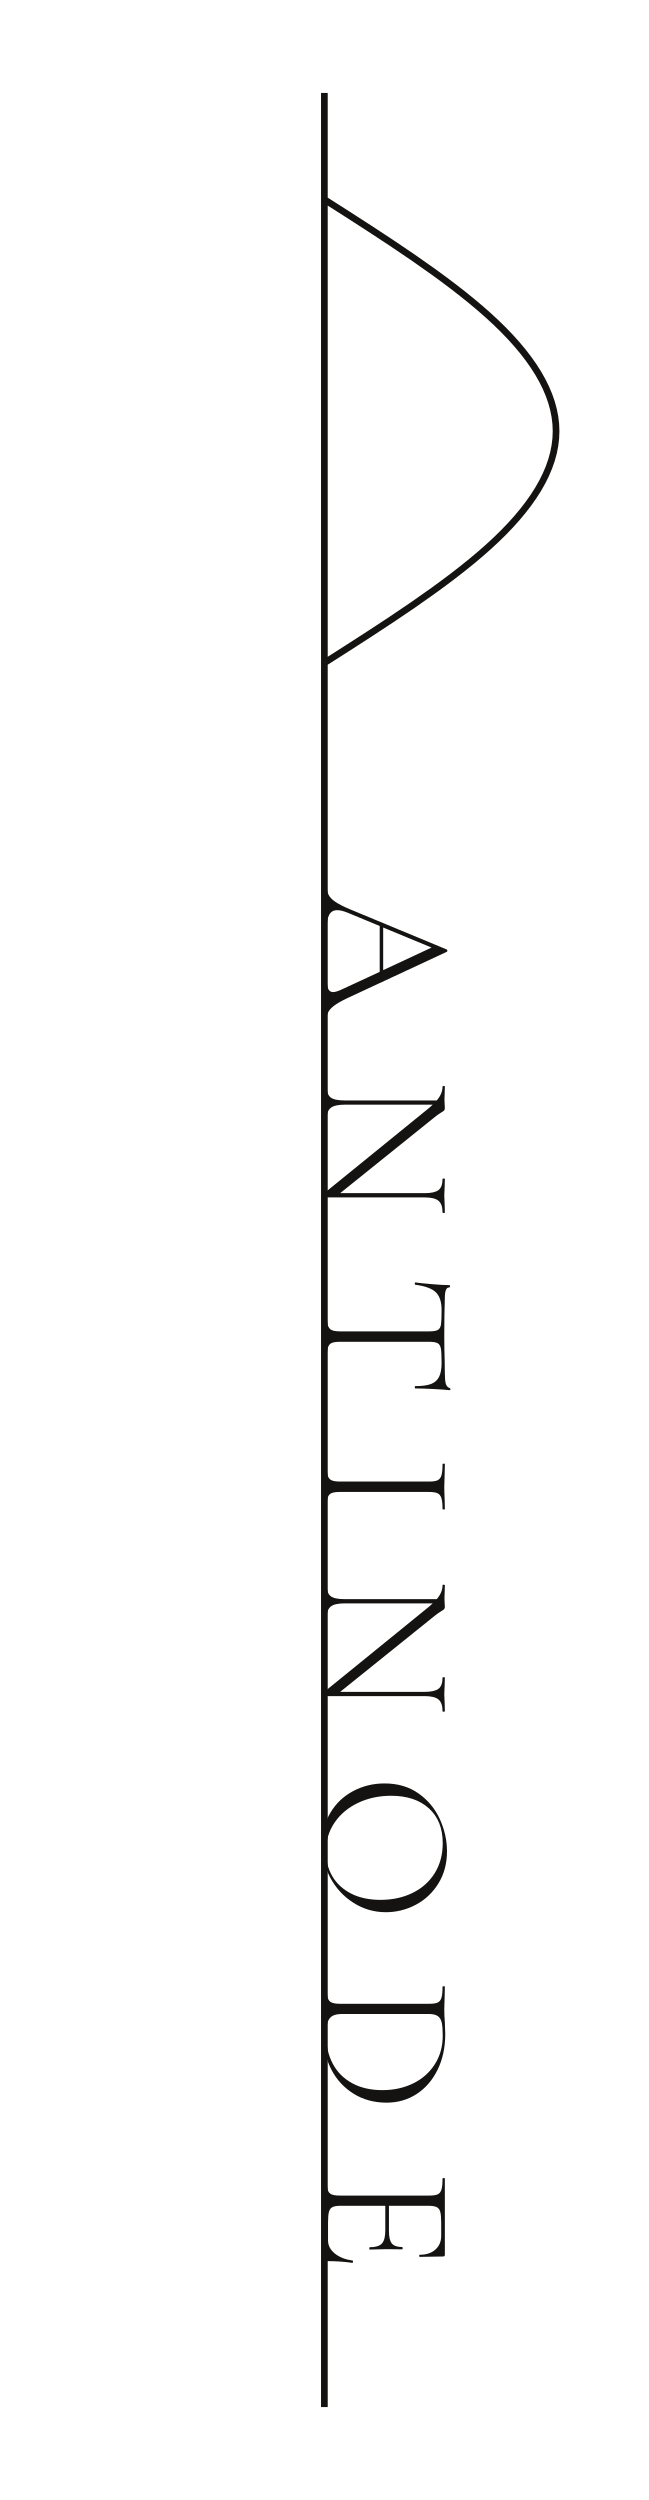
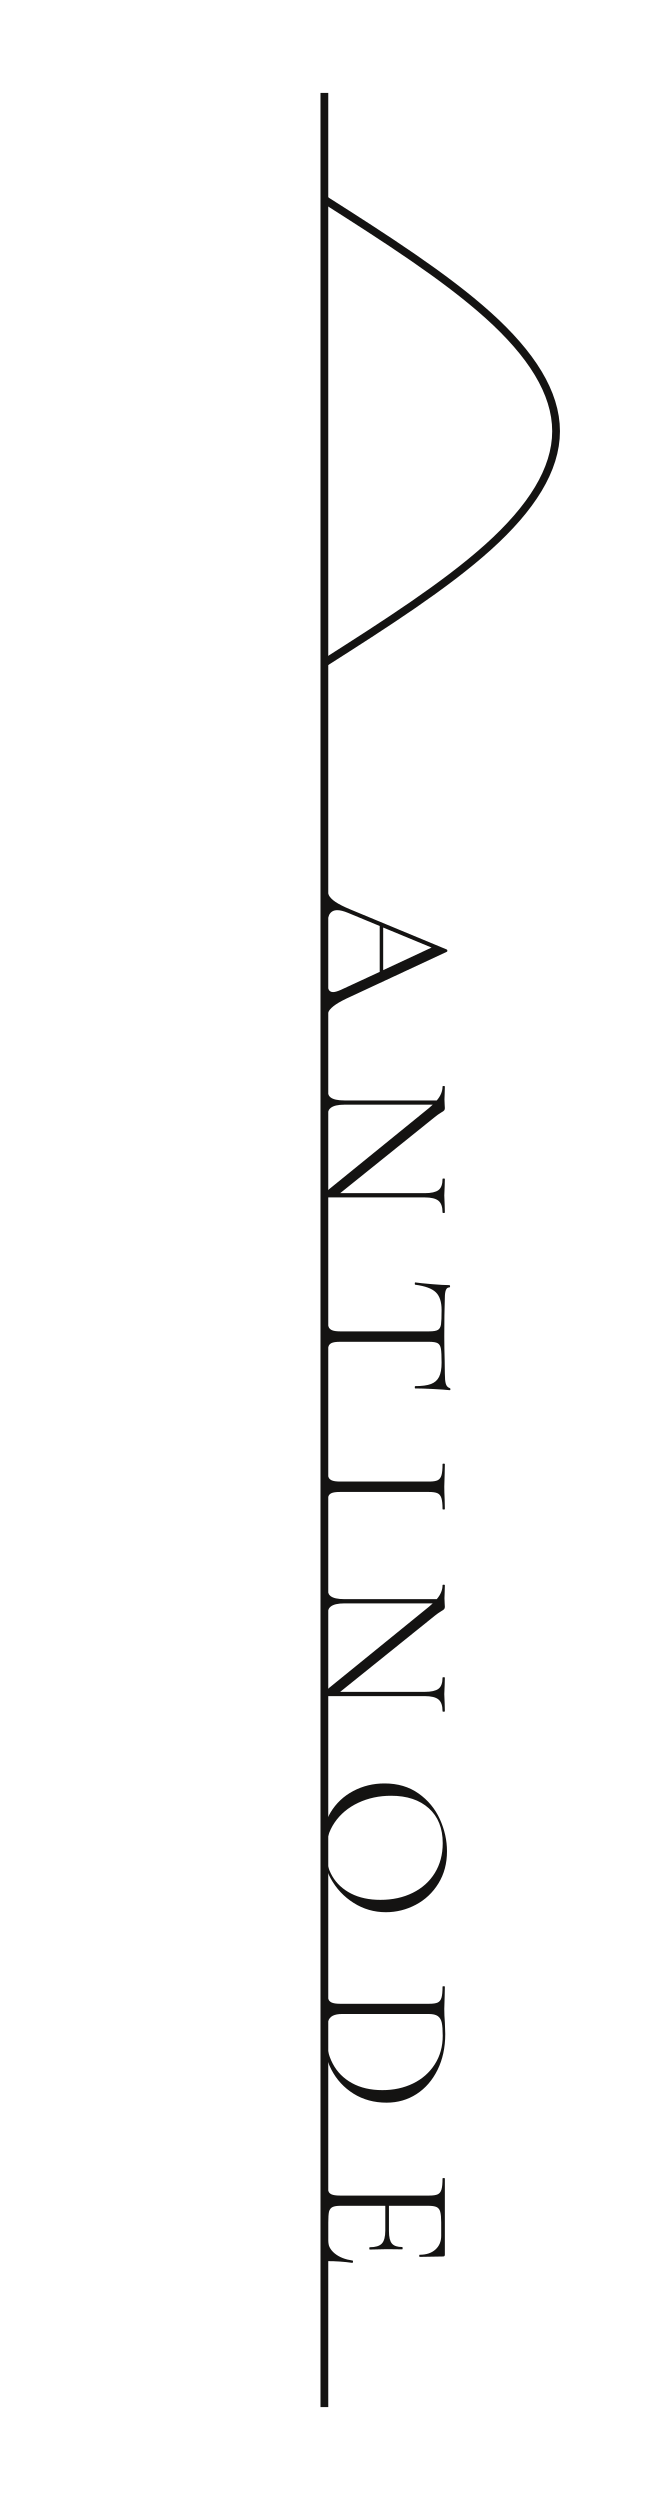
- <svg xmlns="http://www.w3.org/2000/svg" width="280" height="1079" fill="#141312" viewBox="-140 -86 280 1078.8">
-   <path fill="none" stroke="#141312" stroke-width="2.89" d="M0-46v998.8M0 0c26.18 16.67 52.2 33.33 70.71 50S100 83.33 100 100s-10.78 33.33-29.29 50S26.18 183.33 0 200" />
-   <path d="M0 353.74q0-1.5.17-4.82.16-3.17.16-4.66 0-1.75-.16-4.58-.17-2.66-.17-3.99 0-.34.5-.34t.5.34q0 3.41.62 4.91.63 1.49 2.12 1.49 1.17 0 3.25-.91l16.89-7.82v-19.8l-13.65-5.66q-2.83-1.17-4.66-1.17-2.41 0-3.49 2T1 314.97q0 .42-.5.42t-.5-.42q0-1.5.17-4.33.16-3.16.16-5.49 0-2.08-.16-4.91-.17-2.49-.17-4.07 0-.42.5-.42t.5.42q0 2.33.83 3.95t3 3.08q2.16 1.45 6.15 3.12l41.85 17.39q.25.16.25.54 0 .37-.25.45L11.4 344.01q-4.24 1.91-6.45 3.41-2.2 1.5-3.08 2.95-.87 1.46-.87 3.37 0 .33-.5.33t-.5-.33m46.26-30.87-20.88-8.65v18.39ZM51 437.19q0-3.58-1.75-5.03-1.74-1.46-5.99-1.46H-.92q-.16 0-.24-.42-.09-.41.08-.58l46.26-37.6 1.58-1.42H8.65q-4.24 0-5.95 1.42Q1 393.51 1 397q0 .25-.5.25T0 397q0-1.99.08-3.07l.09-4-.09-4.07Q0 384.77 0 382.61q0-.17.5-.17t.5.17q0 3.58 1.66 4.91 1.67 1.33 5.99 1.33h39.86q2.49-2.91 2.49-5.99 0-.25.5-.25t.5.25l-.08 3q-.09.91-.09 2.58 0 1.41.09 2.32.08.92.08 1.42 0 .58-.29.96-.29.37-1.21.87-1.5.91-2.83 2L6.82 428.87h36.44q4.25 0 5.99-1.33 1.75-1.33 1.75-4.83 0-.16.5-.16t.5.16l-.08 3.17q-.17 2.49-.17 3.99 0 1.41.17 4.08l.08 3.24q0 .25-.5.25t-.5-.25m-11.81 31.2q-.17 0-.17-.5t.17-.5q2.24.33 7.19.75t7.45.42q.42 0 .42.5t-.42.5q-1.83 0-1.83 4.4-.25 7.16-.25 16.73 0 4.91.17 10.4l.08 5.66q0 2.99.42 4.41.41 1.41 1.66 1.83.33.08.33.49 0 .42-.33.42-2.33-.25-7.11-.5-4.79-.25-7.78-.25-.17 0-.17-.5t.17-.5q4.41 0 6.82-.91 2.41-.92 3.49-3.08 1.09-2.16 1.09-6.07 0-4.33-.3-6.08-.29-1.74-1.37-2.37-1.08-.62-3.83-.62H6.74q-2.58 0-3.74.58-1.17.58-1.59 2.33-.41 1.75-.41 5.49 0 .17-.5.17t-.5-.17q0-2.74.08-4.33l.09-6.4-.09-6.08Q0 482.95 0 480.04q0-.17.5-.17t.5.17q0 3.74.41 5.49.42 1.75 1.63 2.37 1.2.62 3.7.62h38.52q2.75 0 3.79-.66 1.04-.67 1.29-2.37.25-1.71.25-6.2 0-5.24-2.5-7.65-2.5-2.42-8.9-3.25M6.74 557.83q-2.58 0-3.74.54-1.17.54-1.59 2.04-.41 1.5-.41 4.83 0 .16-.5.16t-.5-.16q0-2.5.08-3.92l.09-5.82-.09-5.57q-.08-1.5-.08-4.08 0-.25.5-.25t.5.25q0 3.24.41 4.78.42 1.54 1.63 2.13 1.2.58 3.7.58h38.52q2.5 0 3.66-.58 1.17-.59 1.62-2.13.46-1.54.46-4.78 0-.25.5-.25t.5.25l-.08 4.08q-.17 3.49-.17 5.57 0 2.33.17 5.82l.08 3.92q0 .16-.5.16t-.5-.16q0-3.25-.5-4.79t-1.7-2.08q-1.21-.54-3.71-.54ZM51 652.43q0-3.58-1.75-5.03-1.74-1.46-5.99-1.46H-.92q-.16 0-.24-.42-.09-.41.08-.58l46.26-37.61 1.58-1.41H8.65q-4.24 0-5.95 1.41-1.7 1.42-1.7 4.91 0 .25-.5.25t-.5-.25q0-1.99.08-3.08l.09-3.99-.09-4.08Q0 600.01 0 597.85q0-.17.5-.17t.5.17q0 3.58 1.66 4.91 1.67 1.33 5.99 1.33h39.86Q51 601.18 51 598.1q0-.25.5-.25t.5.25l-.08 2.99q-.09.92-.09 2.58 0 1.42.09 2.33.08.92.08 1.42 0 .58-.29.95-.29.38-1.21.88-1.5.91-2.83 1.99L6.82 644.11h36.44q4.25 0 5.99-1.33 1.75-1.33 1.75-4.83 0-.16.5-.16t.5.16l-.08 3.16q-.17 2.5-.17 4 0 1.41.17 4.07l.08 3.25q0 .25-.5.25t-.5-.25m-25.04 31.2q8.57 0 14.68 4.33 6.12 4.32 9.2 11.1t3.08 13.86q0 7.9-3.71 13.89-3.7 5.99-9.77 9.19-6.08 3.21-12.9 3.21-7.57 0-13.89-4-6.33-3.99-9.99-10.69T-1 710q0-7.73 3.62-13.77 3.62-6.03 9.82-9.31 6.2-3.29 13.52-3.29m-1.75 50.25q7.82 0 13.94-3.04 6.11-3.03 9.52-8.56 3.41-5.54 3.41-12.86 0-9.65-5.99-15.06t-16.3-5.41q-7.74 0-14.19 3.04t-10.19 8.53T.67 713q0 5.91 2.74 10.65 2.75 4.74 8.07 7.49 5.33 2.74 12.73 2.74M-.08 787.55q.08-1.17.16-2.87.09-1.71.09-3.79l-.09-5.49Q0 773.9 0 771.24q0-.17.5-.17t.5.17q0 3.24.41 4.78.42 1.54 1.63 2.12 1.2.59 3.7.59h38.52q2.5 0 3.66-.54 1.17-.55 1.62-2.08.46-1.54.46-4.79 0-.16.5-.16t.5.16l-.08 4.08q-.17 3.49-.17 5.49 0 2.91.25 5.91.17 3.66.17 4.99 0 8.73-3.33 15.47t-9.07 10.45q-5.74 3.7-12.9 3.7-8.07 0-14.27-3.87-6.19-3.87-9.56-10.36t-3.37-14.23q0-2.41.25-5.4M25.04 816q7.32 0 13.23-2.87t9.36-8.24q3.45-5.36 3.45-12.35 0-3.66-.41-5.62-.42-1.95-1.71-2.87-1.29-.91-3.87-.91H7.65q-2.49 0-3.99.74-1.5.75-2.2 2.67-.71 1.91-.71 5.57 0 6.99 2.83 12.4t8.32 8.44Q17.39 816 25.04 816m-12.98 74.55q-5.24-.75-10.81-.75-.67 0-.96-.29T0 888.47v-34.36q0-.17.5-.17t.5.17q0 3.24.41 4.78.42 1.54 1.63 2.08 1.2.54 3.7.54h38.52q2.5 0 3.66-.54 1.17-.54 1.62-2.08.46-1.54.46-4.78 0-.17.5-.17t.5.17v32.94q0 .75-.75.75l-10.07.17q-.25 0-.25-.46t.25-.46q4.25 0 6.74-2.24 2.5-2.25 2.5-5.91v-5.74q0-3.16-.42-4.66-.41-1.5-1.58-2.04-1.16-.54-3.66-.54H27.87v10.98q0 3.83 1.29 5.33 1.29 1.49 4.45 1.49.17 0 .17.5t-.17.5l-6.57-.08q-2.41 0-3.58.08l-3.91.09q-.16 0-.16-.5t.16-.5q3.75 0 5.24-1.58 1.5-1.58 1.5-5.58v-10.73H7.07q-2.41 0-3.53.54-1.13.54-1.54 2-.42 1.45-.42 4.7v7.65q0 3.33 2.91 5.7t7.66 3.04q.25 0 .21.5-.05.5-.3.5" />
+ <svg xmlns="http://www.w3.org/2000/svg" viewBox="-140.0 -86.0 280.0 1078.8" width="280" height="1079" fill="#141312">
+   <g fill="none" stroke="#141312" stroke-width="3.35" stroke-linecap="butt" stroke-linejoin="miter">
+     <path d="M 0 -46.0 L 0 952.8" />
+     <path d="M 0.00 0.00 C 26.18 16.67 52.20 33.33 70.71 50.00 C 89.22 66.67 100.00 83.33 100.00 100.00 C 100.00 116.67 89.22 133.33 70.71 150.00 C 52.20 166.67 26.18 183.33 -0.00 200.00" />
+   </g>
+   <path d="M0.00 353.74Q0.00 352.24 0.17 348.92Q0.33 345.75 0.33 344.26Q0.33 342.51 0.17 339.68Q0.00 337.02 0.00 335.69Q0.00 335.35 0.50 335.35Q1.00 335.35 1.00 335.69Q1.00 339.10 1.62 340.60Q2.25 342.09 3.74 342.09Q4.91 342.09 6.99 341.18L23.88 333.36V313.56L10.23 307.90Q7.40 306.73 5.57 306.73Q3.16 306.73 2.08 308.73Q1.00 310.73 1.00 314.97Q1.00 315.39 0.50 315.39Q0.00 315.39 0.00 314.97Q0.00 313.47 0.17 310.64Q0.33 307.48 0.33 305.15Q0.33 303.07 0.17 300.24Q0.00 297.75 0.00 296.17Q0.00 295.75 0.50 295.75Q1.00 295.75 1.00 296.17Q1.00 298.50 1.83 300.12Q2.66 301.74 4.83 303.20Q6.99 304.65 10.98 306.32L52.83 323.71Q53.08 323.87 53.08 324.25Q53.08 324.62 52.83 324.70L11.40 344.01Q7.16 345.92 4.95 347.42Q2.75 348.92 1.87 350.37Q1.00 351.83 1.00 353.74Q1.00 354.07 0.50 354.07Q0.00 354.07 0.00 353.74ZM46.26 322.87 25.38 314.22V332.61ZM51.00 437.19Q51.00 433.61 49.25 432.16Q47.51 430.70 43.26 430.70H-0.92Q-1.08 430.70 -1.16 430.28Q-1.25 429.87 -1.08 429.70L45.18 392.10L46.76 390.68H8.65Q4.41 390.68 2.70 392.10Q1.00 393.51 1.00 397.00Q1.00 397.25 0.50 397.25Q0.00 397.25 0.00 397.00Q0.00 395.01 0.08 393.93L0.17 389.93L0.08 385.86Q0.00 384.77 0.00 382.61Q0.00 382.44 0.50 382.44Q1.00 382.44 1.00 382.61Q1.00 386.19 2.66 387.52Q4.33 388.85 8.65 388.85H48.51Q51.00 385.94 51.00 382.86Q51.00 382.61 51.50 382.61Q52.00 382.61 52.00 382.86L51.92 385.86Q51.83 386.77 51.83 388.44Q51.83 389.85 51.92 390.76Q52.00 391.68 52.00 392.18Q52.00 392.76 51.71 393.14Q51.42 393.51 50.50 394.01Q49.00 394.92 47.67 396.01L6.82 428.87H43.26Q47.51 428.87 49.25 427.54Q51.00 426.21 51.00 422.71Q51.00 422.55 51.50 422.55Q52.00 422.55 52.00 422.71L51.92 425.88Q51.75 428.37 51.75 429.87Q51.75 431.28 51.92 433.95L52.00 437.19Q52.00 437.44 51.50 437.44Q51.00 437.44 51.00 437.19ZM39.19 468.39Q39.02 468.39 39.02 467.89Q39.02 467.39 39.19 467.39Q41.43 467.72 46.38 468.14Q51.33 468.56 53.83 468.56Q54.25 468.56 54.25 469.06Q54.25 469.56 53.83 469.56Q52.00 469.56 52.00 473.96Q51.75 481.12 51.75 490.69Q51.75 495.60 51.92 501.09L52.00 506.75Q52.00 509.74 52.42 511.16Q52.83 512.57 54.08 512.99Q54.41 513.07 54.41 513.48Q54.41 513.90 54.08 513.90Q51.75 513.65 46.97 513.40Q42.18 513.15 39.19 513.15Q39.02 513.15 39.02 512.65Q39.02 512.15 39.19 512.15Q43.60 512.15 46.01 511.24Q48.42 510.32 49.50 508.16Q50.59 506.00 50.59 502.09Q50.59 497.76 50.29 496.01Q50.00 494.27 48.92 493.64Q47.84 493.02 45.09 493.02H6.74Q4.16 493.02 3.00 493.60Q1.83 494.18 1.41 495.93Q1.00 497.68 1.00 501.42Q1.00 501.59 0.50 501.59Q0.00 501.59 0.00 501.42Q0.00 498.68 0.08 497.09L0.17 490.69L0.08 484.61Q0.00 482.95 0.00 480.04Q0.00 479.87 0.50 479.87Q1.00 479.87 1.00 480.04Q1.00 483.78 1.41 485.53Q1.83 487.28 3.04 487.90Q4.24 488.52 6.74 488.52H45.26Q48.01 488.52 49.05 487.86Q50.09 487.19 50.34 485.49Q50.59 483.78 50.59 479.29Q50.59 474.05 48.09 471.64Q45.59 469.22 39.19 468.39ZM6.74 557.83Q4.16 557.83 3.00 558.37Q1.83 558.91 1.41 560.41Q1.00 561.91 1.00 565.24Q1.00 565.40 0.50 565.40Q0.00 565.40 0.00 565.24Q0.00 562.74 0.08 561.32L0.17 555.50L0.08 549.93Q0.00 548.43 0.00 545.85Q0.00 545.60 0.50 545.60Q1.00 545.60 1.00 545.85Q1.00 549.09 1.41 550.63Q1.83 552.17 3.04 552.76Q4.24 553.34 6.74 553.34H45.26Q47.76 553.34 48.92 552.76Q50.09 552.17 50.54 550.63Q51.00 549.09 51.00 545.85Q51.00 545.60 51.50 545.60Q52.00 545.60 52.00 545.85L51.92 549.93Q51.75 553.42 51.75 555.50Q51.75 557.83 51.92 561.32L52.00 565.24Q52.00 565.40 51.50 565.40Q51.00 565.40 51.00 565.24Q51.00 561.99 50.50 560.45Q50.00 558.91 48.80 558.37Q47.59 557.83 45.09 557.83ZM51.00 652.43Q51.00 648.85 49.25 647.40Q47.51 645.94 43.26 645.94H-0.92Q-1.08 645.94 -1.16 645.52Q-1.25 645.11 -1.08 644.94L45.18 607.33L46.76 605.92H8.65Q4.41 605.92 2.70 607.33Q1.00 608.75 1.00 612.24Q1.00 612.49 0.50 612.49Q0.00 612.49 0.00 612.24Q0.00 610.25 0.08 609.16L0.17 605.17L0.08 601.09Q0.00 600.01 0.00 597.85Q0.00 597.68 0.50 597.68Q1.00 597.68 1.00 597.85Q1.00 601.43 2.66 602.76Q4.33 604.09 8.65 604.09H48.51Q51.00 601.18 51.00 598.10Q51.00 597.85 51.50 597.85Q52.00 597.85 52.00 598.10L51.92 601.09Q51.83 602.01 51.83 603.67Q51.83 605.09 51.92 606.00Q52.00 606.92 52.00 607.42Q52.00 608.00 51.71 608.37Q51.42 608.75 50.50 609.25Q49.00 610.16 47.67 611.24L6.82 644.11H43.26Q47.51 644.11 49.25 642.78Q51.00 641.45 51.00 637.95Q51.00 637.79 51.50 637.79Q52.00 637.79 52.00 637.95L51.92 641.11Q51.75 643.61 51.75 645.11Q51.75 646.52 51.92 649.18L52.00 652.43Q52.00 652.68 51.50 652.68Q51.00 652.68 51.00 652.43ZM25.96 683.63Q34.53 683.63 40.64 687.96Q46.76 692.28 49.84 699.06Q52.92 705.84 52.92 712.92Q52.92 720.82 49.21 726.81Q45.51 732.80 39.44 736.00Q33.36 739.21 26.54 739.21Q18.97 739.21 12.65 735.21Q6.32 731.22 2.66 724.52Q-1.00 717.82 -1.00 710.00Q-1.00 702.27 2.62 696.23Q6.24 690.20 12.44 686.92Q18.64 683.63 25.96 683.63ZM24.21 733.88Q32.03 733.88 38.15 730.84Q44.26 727.81 47.67 722.28Q51.08 716.74 51.08 709.42Q51.08 699.77 45.09 694.36Q39.10 688.95 28.79 688.95Q21.05 688.95 14.60 691.99Q8.15 695.03 4.41 700.52Q0.67 706.01 0.67 713.00Q0.67 718.91 3.41 723.65Q6.16 728.39 11.48 731.14Q16.81 733.88 24.21 733.88ZM-0.08 787.55Q0.00 786.38 0.08 784.68Q0.17 782.97 0.17 780.89L0.08 775.40Q0.00 773.90 0.00 771.24Q0.00 771.07 0.50 771.07Q1.00 771.07 1.00 771.24Q1.00 774.48 1.41 776.02Q1.83 777.56 3.04 778.14Q4.24 778.73 6.74 778.73H45.26Q47.76 778.73 48.92 778.19Q50.09 777.64 50.54 776.11Q51.00 774.57 51.00 771.32Q51.00 771.16 51.50 771.16Q52.00 771.16 52.00 771.32L51.92 775.40Q51.75 778.89 51.75 780.89Q51.75 783.80 52.00 786.80Q52.17 790.46 52.17 791.79Q52.17 800.52 48.84 807.26Q45.51 814.00 39.77 817.71Q34.03 821.41 26.87 821.41Q18.80 821.41 12.60 817.54Q6.41 813.67 3.04 807.18Q-0.33 800.69 -0.33 792.95Q-0.33 790.54 -0.08 787.55ZM25.04 816.00Q32.36 816.00 38.27 813.13Q44.18 810.26 47.63 804.89Q51.08 799.53 51.08 792.54Q51.08 788.88 50.67 786.92Q50.25 784.97 48.96 784.05Q47.67 783.14 45.09 783.14H7.65Q5.16 783.14 3.66 783.88Q2.16 784.63 1.46 786.55Q0.75 788.46 0.75 792.12Q0.75 799.11 3.58 804.52Q6.41 809.93 11.90 812.96Q17.39 816.00 25.04 816.00ZM12.06 890.55Q6.82 889.80 1.25 889.80Q0.58 889.80 0.29 889.51Q0.00 889.22 0.00 888.47V854.11Q0.00 853.94 0.50 853.94Q1.00 853.94 1.00 854.11Q1.00 857.35 1.41 858.89Q1.83 860.43 3.04 860.97Q4.24 861.51 6.74 861.51H45.26Q47.76 861.51 48.92 860.97Q50.09 860.43 50.54 858.89Q51.00 857.35 51.00 854.11Q51.00 853.94 51.50 853.94Q52.00 853.94 52.00 854.11V887.05Q52.00 887.80 51.25 887.80L41.18 887.97Q40.93 887.97 40.93 887.51Q40.93 887.05 41.18 887.05Q45.43 887.05 47.92 884.81Q50.42 882.56 50.42 878.90V873.16Q50.42 870.00 50.00 868.50Q49.59 867.00 48.42 866.46Q47.26 865.92 44.76 865.92H27.87V876.90Q27.87 880.73 29.16 882.23Q30.45 883.72 33.61 883.72Q33.78 883.72 33.78 884.22Q33.78 884.72 33.61 884.72L27.04 884.64Q24.63 884.64 23.46 884.72L19.55 884.81Q19.39 884.81 19.39 884.31Q19.39 883.81 19.55 883.81Q23.30 883.81 24.79 882.23Q26.29 880.65 26.29 876.65V865.92H7.07Q4.66 865.92 3.54 866.46Q2.41 867.00 2.00 868.46Q1.58 869.91 1.58 873.16V880.81Q1.58 884.14 4.49 886.51Q7.40 888.88 12.15 889.55Q12.40 889.55 12.36 890.05Q12.31 890.55 12.06 890.55Z" />
</svg>
